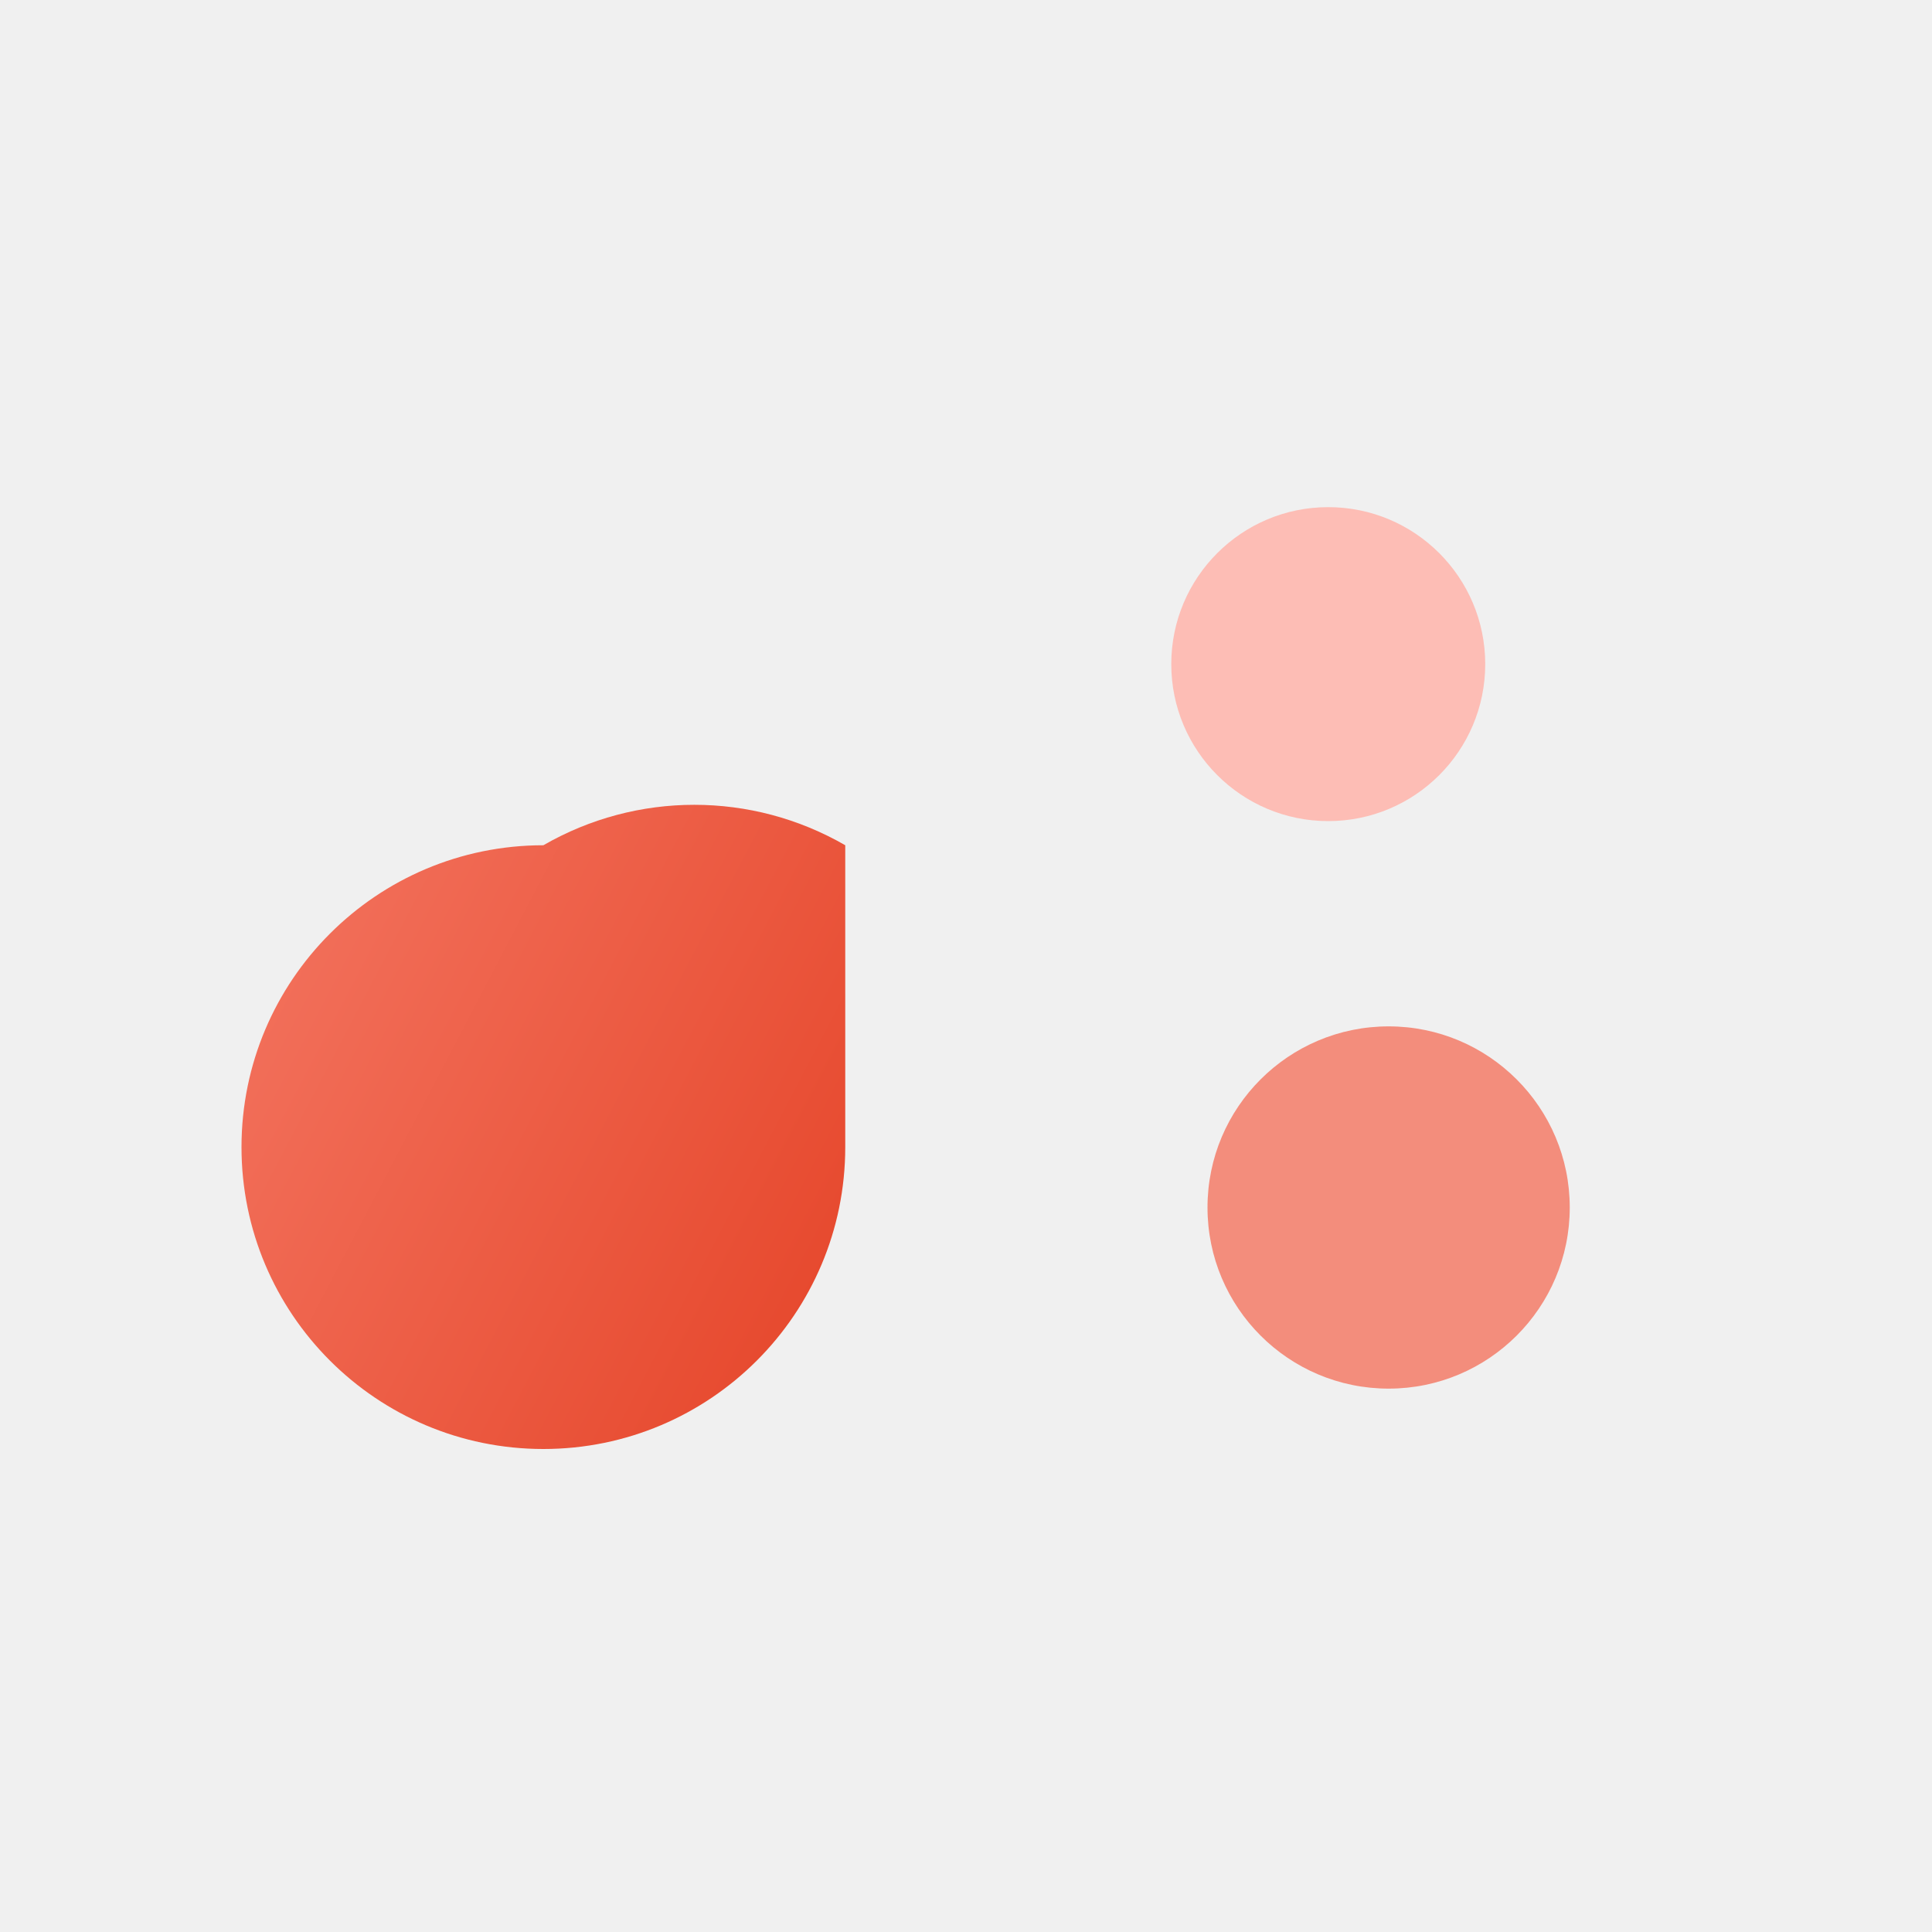
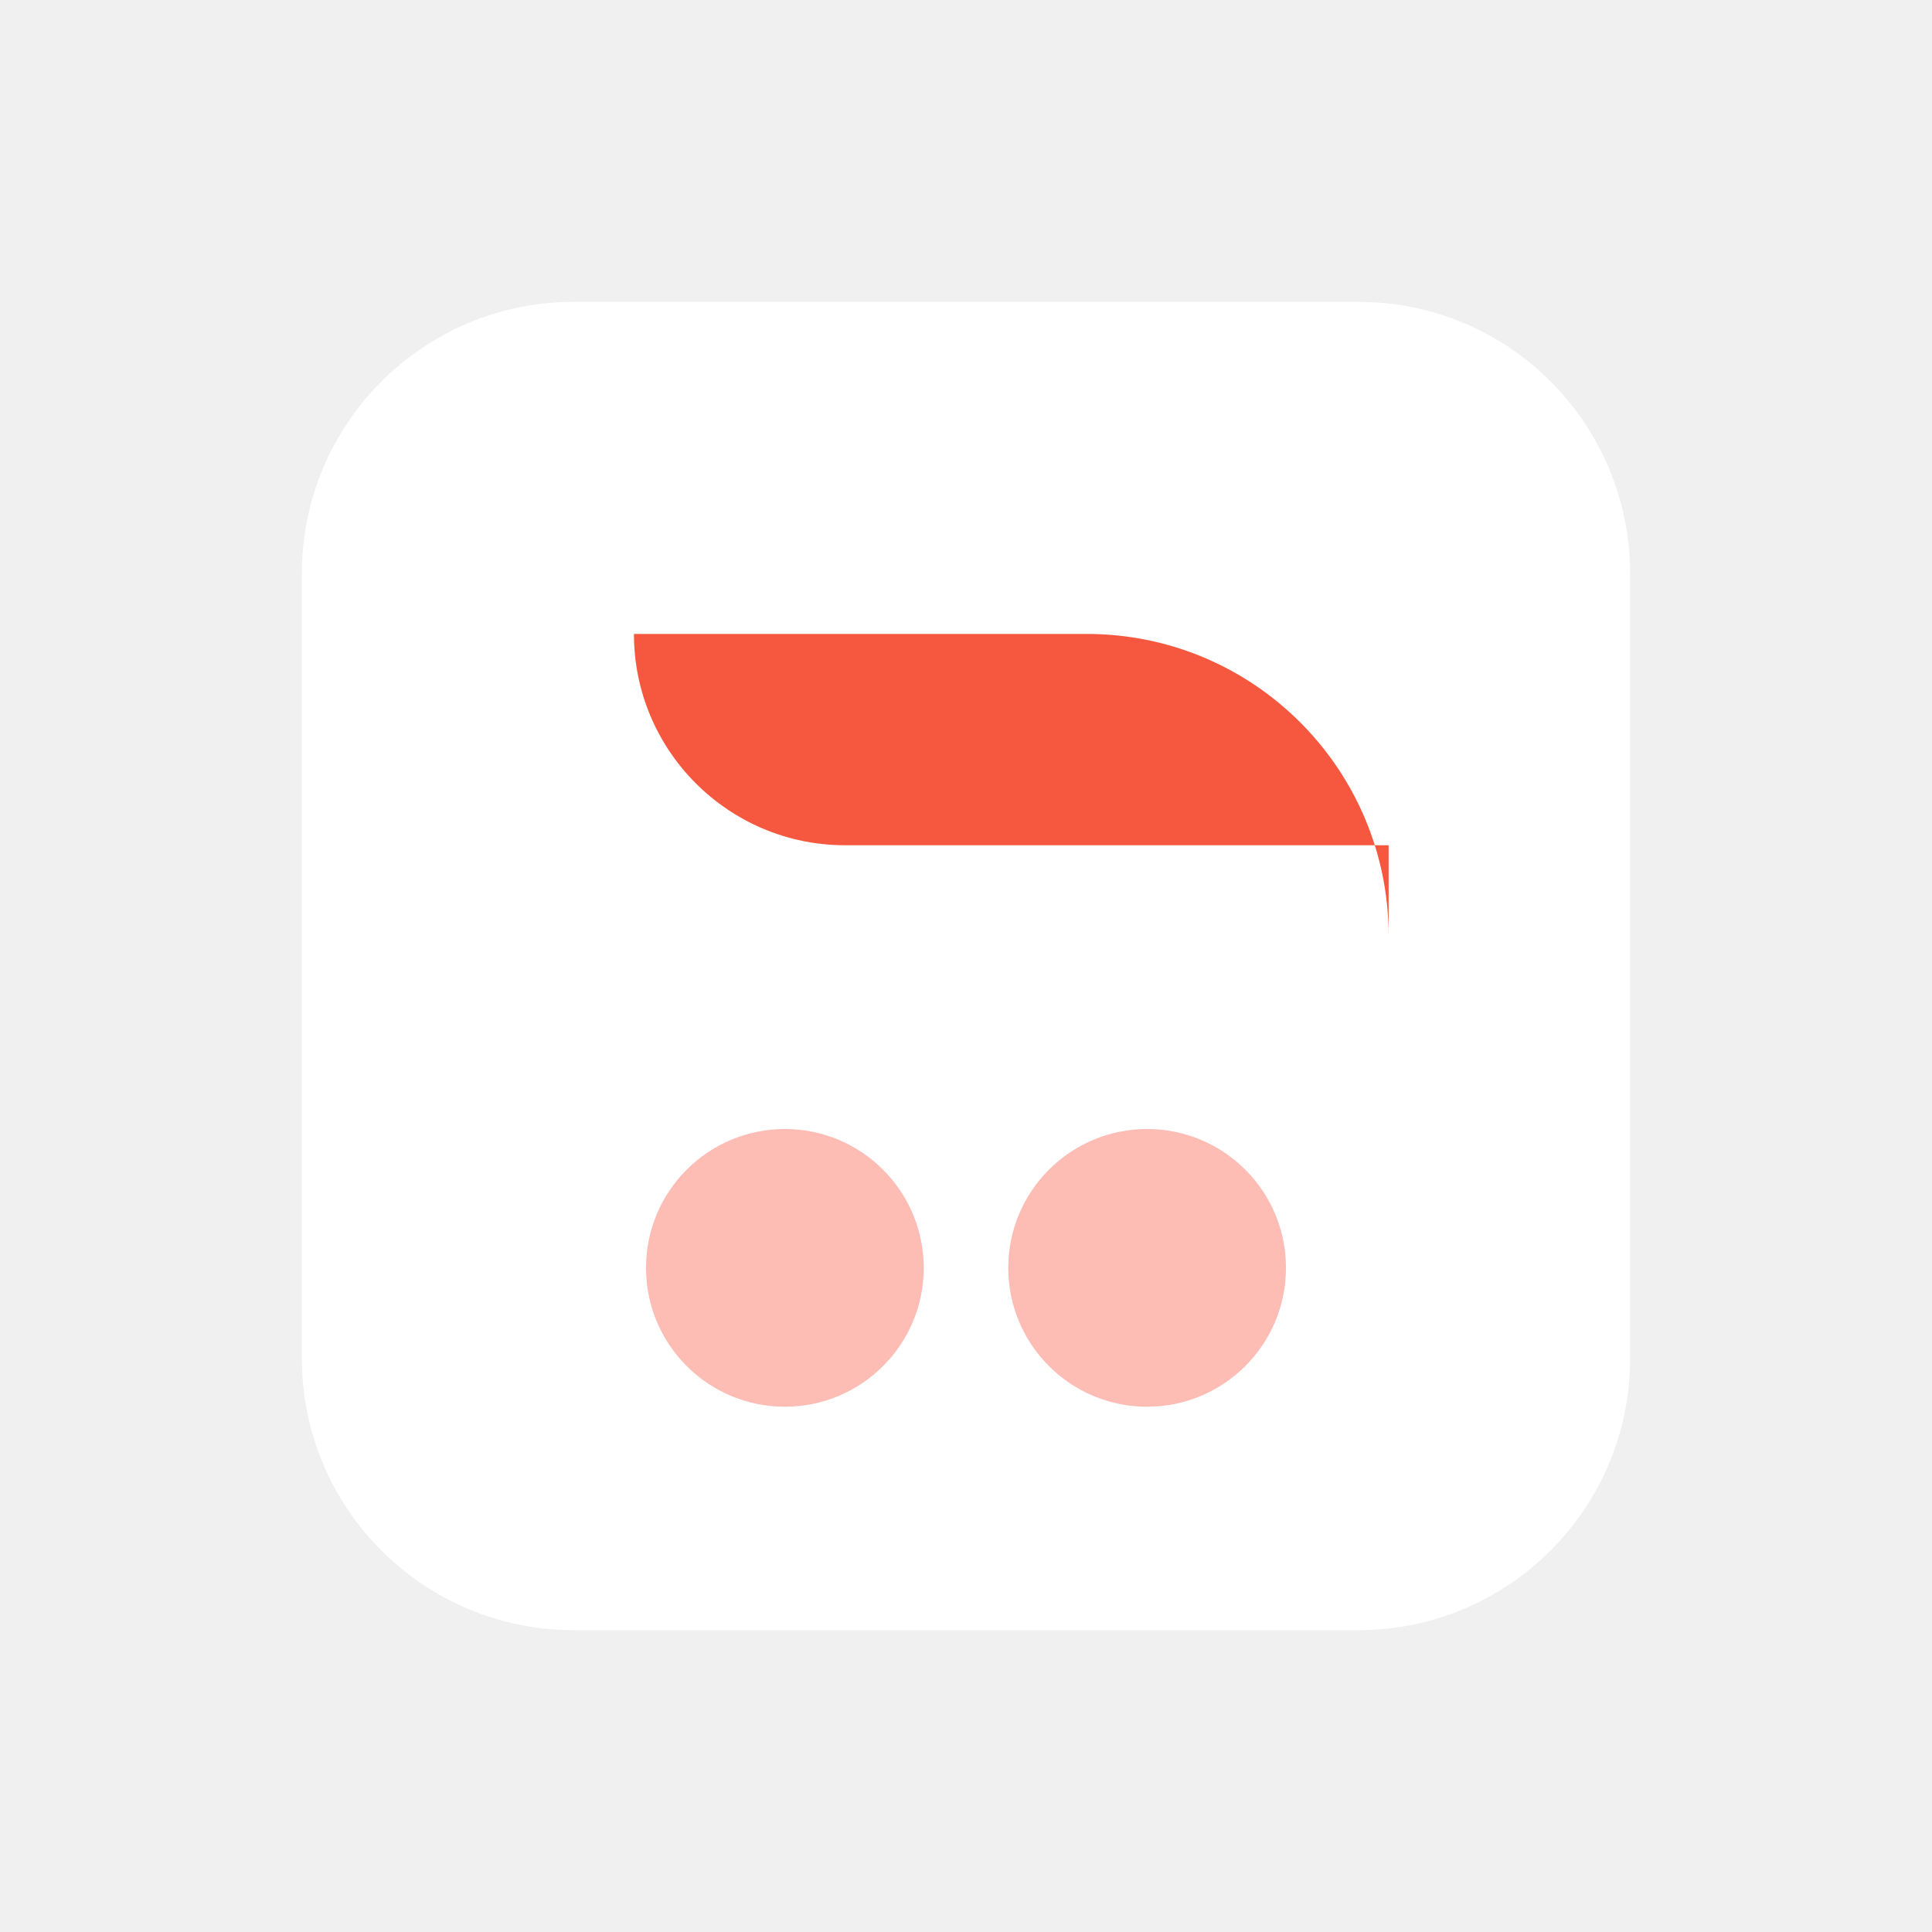
<svg xmlns="http://www.w3.org/2000/svg" viewBox="0 0 32 32" fill="none">
-   <defs>
-     <linearGradient id="noteGrad" x1="0%" y1="0%" x2="100%" y2="100%">
-       <stop offset="0%" stop-color="#F88371" />
-       <stop offset="100%" stop-color="#E54428" />
-     </linearGradient>
-   </defs>
-   <path d="M14 5 L14 19 A5 5 0 0 1 9 24 A5 5 0 0 1 9 14 A5 5 0 0 1 14 14 L14 5 Z" fill="url(#noteGrad)" />
-   <circle cx="22" cy="11" r="2.6" fill="#FDBDB5" />
-   <circle cx="23" cy="20" r="3" fill="#F5583E" opacity="0.65" />
+   <rect x="2" y="2" width="28" height="28" rx="7" fill="#F0F0F0" />
+   <rect x="5" y="5" width="22" height="22" rx="4.5" fill="#FFFFFF" />
+   <g transform="rotate(90 16 16)">
+     <path d="M14 9 L14 18 A3.5 3.5 0 0 1 10.5 21.5 L10.5 14 A5 5 0 0 1 15.5 9 L14 9 Z" fill="#F5583E" />
+     <circle cx="21" cy="13" r="2.3" fill="#FDBDB5" />
+     <circle cx="21" cy="19" r="2.3" fill="#FDBDB5" />
+   </g>
</svg>
